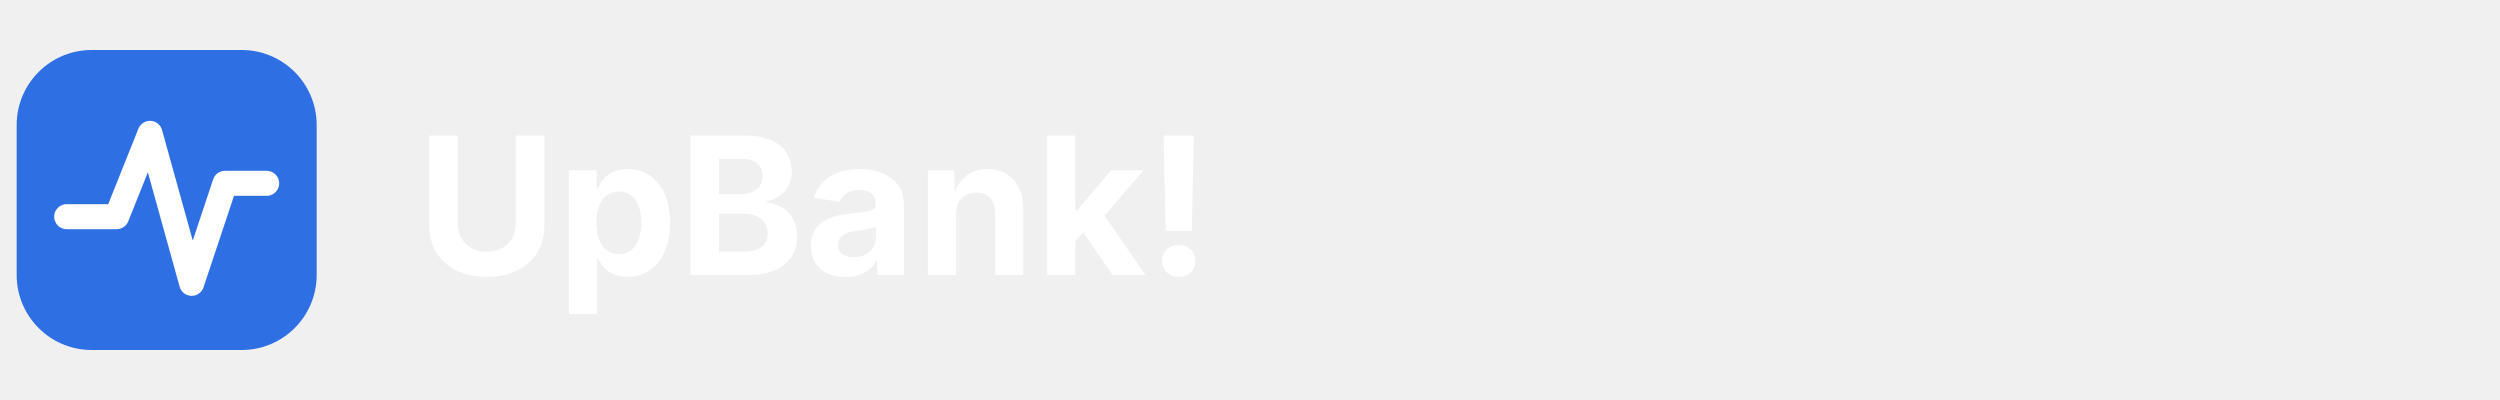
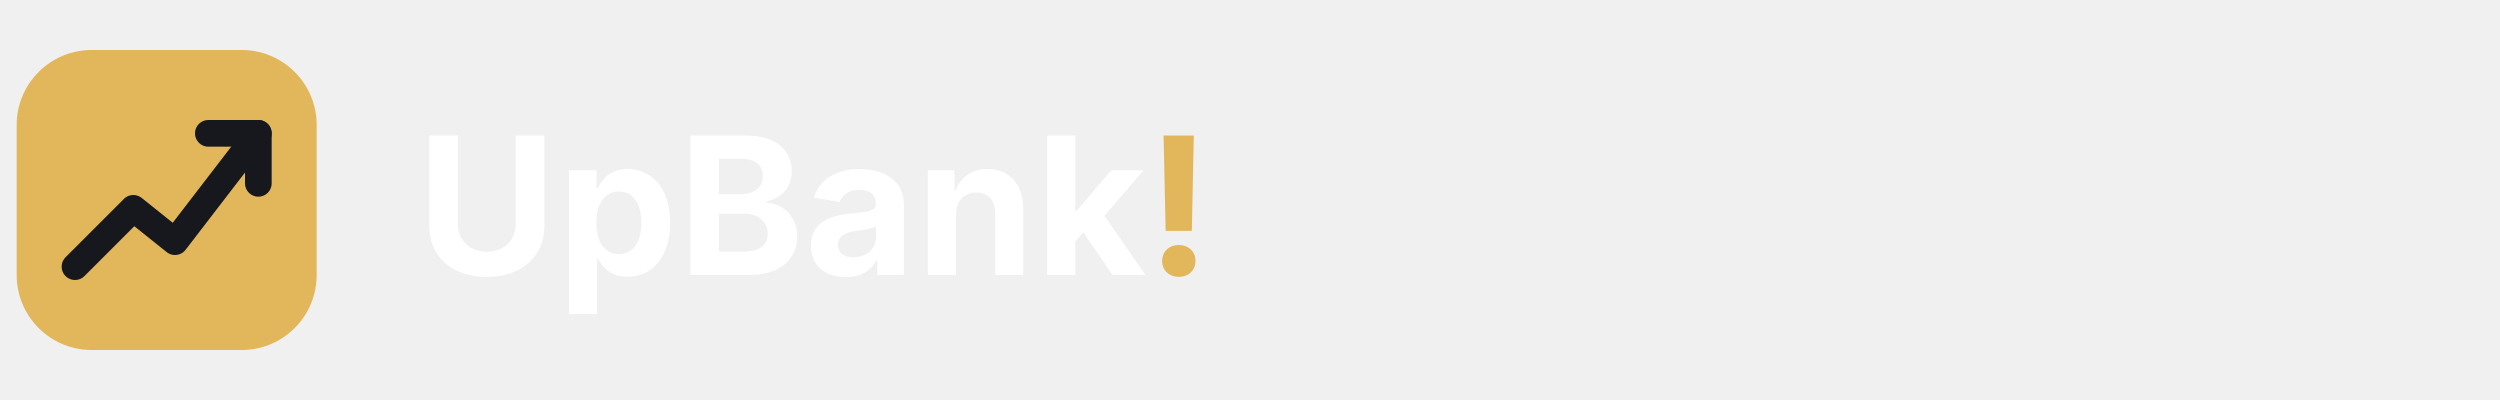
<svg xmlns="http://www.w3.org/2000/svg" viewBox="0 0 300 48">
-   <rect x="2" y="6" width="36" height="36" rx="9" fill="#2F6FE4" />
-   <polyline points="8,26 14,26 18,16 23,34 27,22 32,22" fill="none" stroke="#FFFFFF" stroke-width="3" stroke-linecap="round" stroke-linejoin="round" />
-   <text x="50" y="33" font-family="'Inter', 'Segoe UI', Arial, sans-serif" font-size="23" font-weight="700" fill="#FFFFFF">UpBank!</text>
+   <rect x="2" y="6" width="36" height="36" rx="9" fill="#E2B65A" />
+   <polyline points="9,32 16,25 21,29 31,16" fill="none" stroke="#16181D" stroke-width="3.2" stroke-linecap="round" stroke-linejoin="round" />
+   <polyline points="25,16 31,16 31,22" fill="none" stroke="#16181D" stroke-width="3.2" stroke-linecap="round" stroke-linejoin="round" />
+   <text x="50" y="33" font-family="'Inter', 'Segoe UI', Arial, sans-serif" font-size="23" font-weight="700" fill="#FFFFFF">UpBank<tspan fill="#E2B65A">!</tspan>
+   </text>
</svg>
